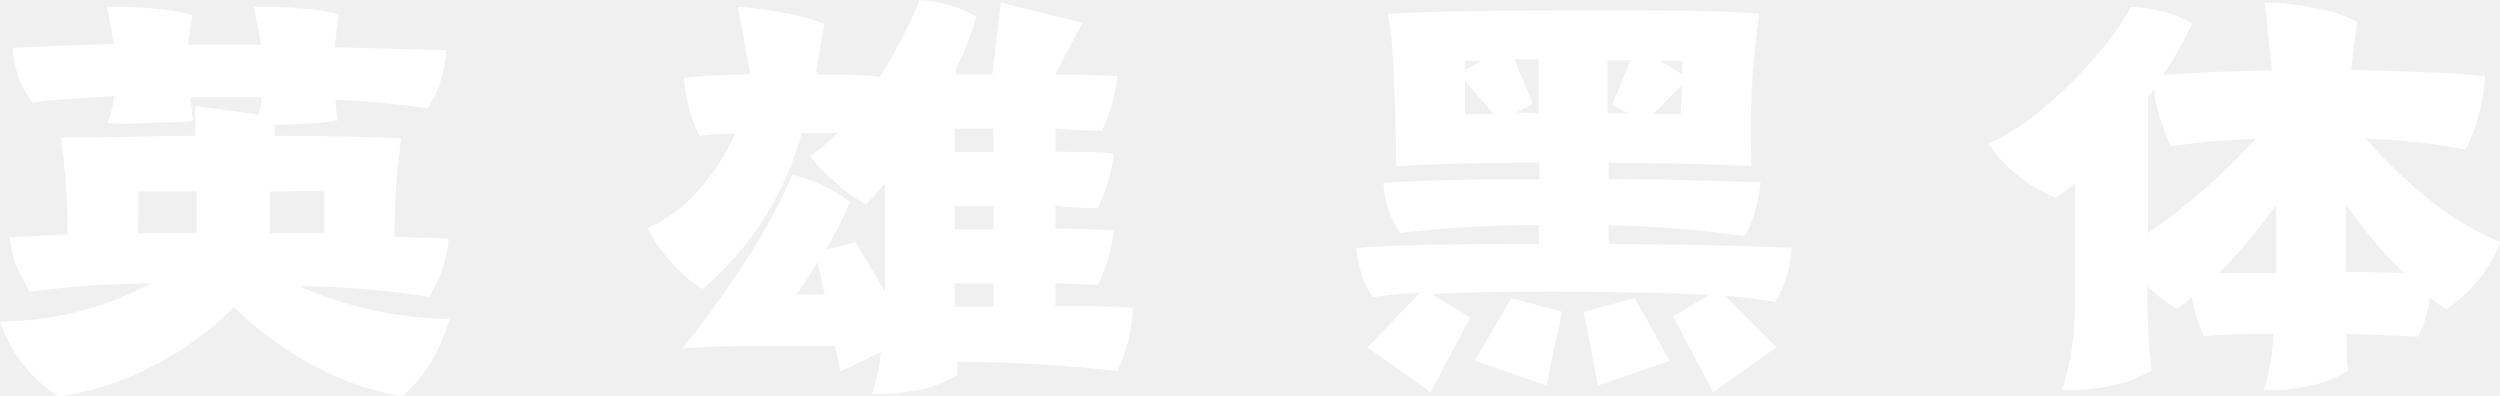
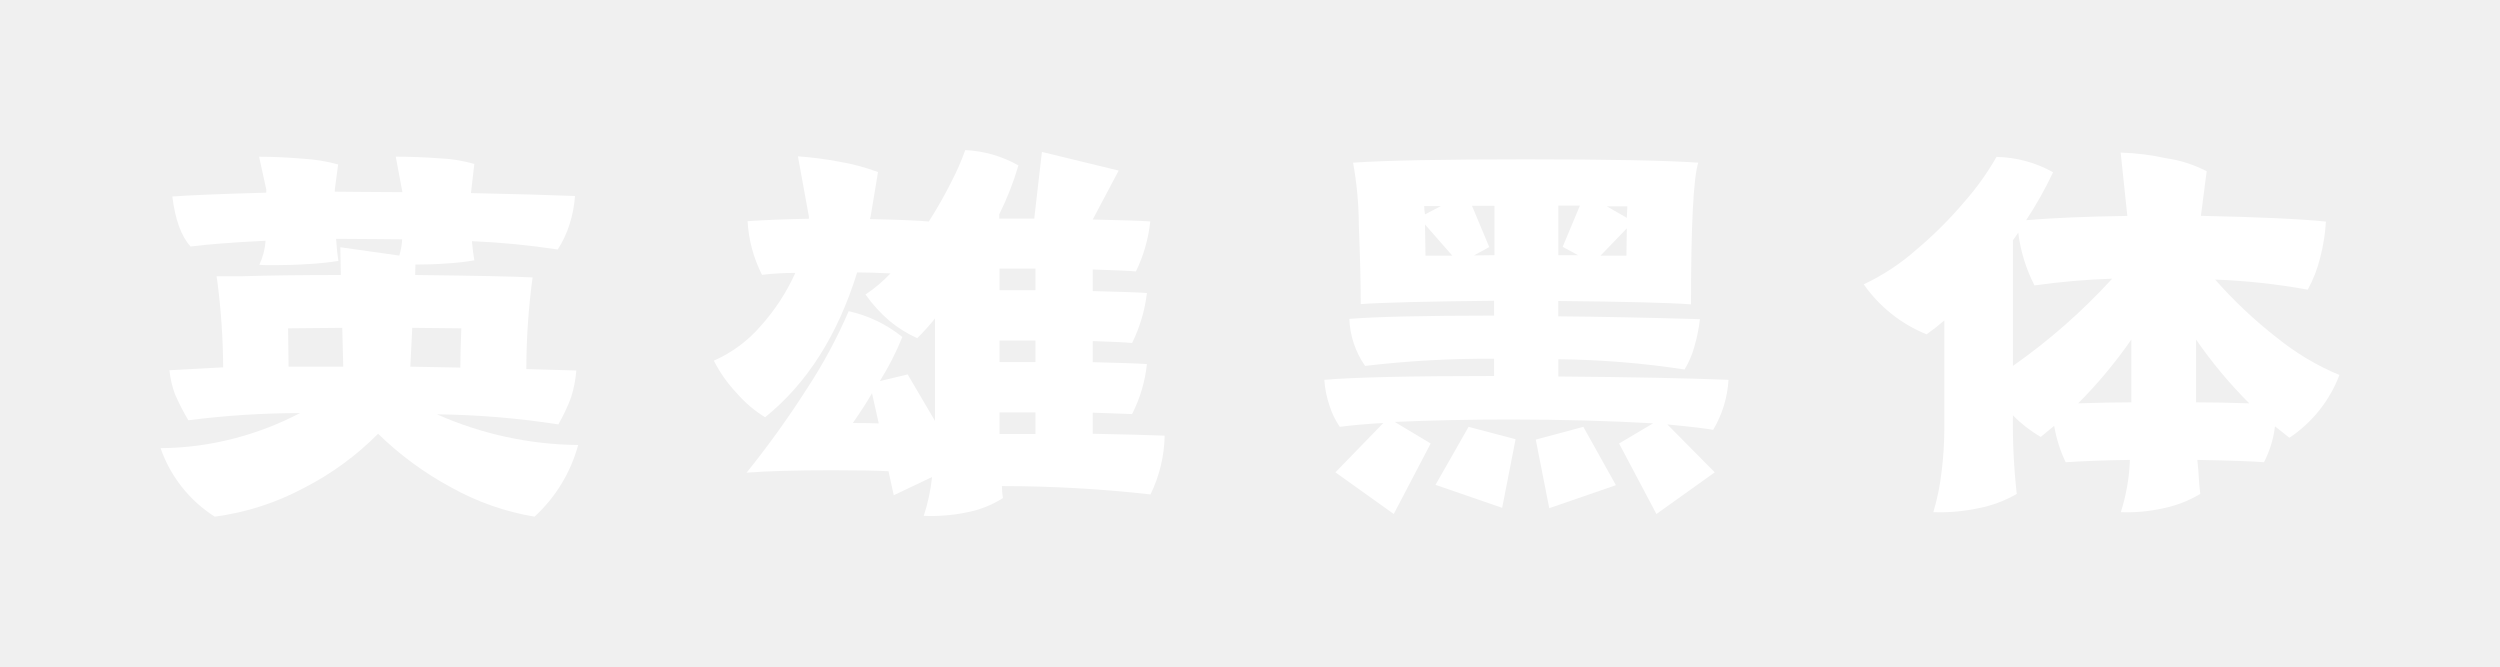
- <svg xmlns="http://www.w3.org/2000/svg" viewBox="0 0 92.05 14.55">
+ <svg xmlns="http://www.w3.org/2000/svg" viewBox="0 0 300 80">
  <defs>
-     <style>.cls-1{fill:#fff;}</style>
+     <style>.cls-1{fill:#fff;}.cls-2{fill:none;}</style>
  </defs>
  <g id="图层_2" data-name="图层 2">
-     <g id="字魂">
-       <g id="字魂3号-英雄黑体">
-         <path class="cls-1" d="M17.61,14a6,6,0,0,1-1.73,2.86,10.49,10.49,0,0,1-3.31-1.16,13.09,13.09,0,0,1-2.9-2.13,11.49,11.49,0,0,1-2.93,2.14,10.59,10.59,0,0,1-3.53,1.15A5.31,5.31,0,0,1,1.06,14.1a12,12,0,0,0,3-.4,11.67,11.67,0,0,0,2.55-1A34.08,34.08,0,0,0,2.15,13,9.59,9.59,0,0,1,1.64,12,4.15,4.15,0,0,1,1.42,11l2.13-.11a27.55,27.55,0,0,0-.22-3.38l0-.19v0h1c1.07,0,2.37-.06,3.92-.06l0-1.1,2.34.32a2.86,2.86,0,0,0,.11-.64c-.58,0-1.46,0-2.62,0,0,.36.06.66.09.87A10.46,10.46,0,0,1,7,6.77c-.49,0-.94.05-1.35.05L5,6.8a2.72,2.72,0,0,0,.25-1c-1.3.07-2.29.14-3,.23a3.59,3.59,0,0,1-.72-2q1-.07,3.72-.15V3.8L5,2.51c.53,0,1.1,0,1.72.07a7.08,7.08,0,0,1,1.41.23L8,3.8v.11c.6,0,1.49,0,2.68,0l-.27-1.4c.56,0,1.14,0,1.75.06a6.36,6.36,0,0,1,1.37.22L13.38,4V4l4.12.11a5,5,0,0,1-.22,1.14,4.12,4.12,0,0,1-.47,1,34,34,0,0,0-3.4-.32c0,.3.06.56.1.76a8.75,8.75,0,0,1-1.07.12c-.45,0-.88.05-1.27.05l0,.4c2.38,0,3.94.06,4.66.1a27.66,27.66,0,0,0-.25,3.62l2,.06a4.71,4.71,0,0,1-.21,1.07,6.93,6.93,0,0,1-.5,1.08,33.27,33.27,0,0,0-4.8-.4A13.92,13.92,0,0,0,17.61,14ZM6.14,10.85H8.3l0-1.54-2.15,0ZM11,9.31,11,10.85l2,0c0-.36,0-.88,0-1.56Z" transform="translate(-1.06 -2.26)" />
-         <path class="cls-1" d="M42.2,15.92a54.37,54.37,0,0,0-5.89-.34,2.9,2.9,0,0,0,0,.48,4.16,4.16,0,0,1-1.46.56,6.82,6.82,0,0,1-1.68.14,7.86,7.86,0,0,0,.33-1.54L32,15.94,31.81,15c-.46,0-1.21,0-2.25,0-1.43,0-2.55,0-3.38.1a35.93,35.93,0,0,0,2.4-3.34,20.82,20.82,0,0,0,1.65-3.06,5.26,5.26,0,0,1,2.13,1,12.29,12.29,0,0,1-.9,1.75l1.11-.27L33.65,13V9c-.29.35-.53.61-.7.78A4.74,4.74,0,0,1,31.84,9a6.16,6.16,0,0,1-.95-1,5.61,5.61,0,0,0,1-.84c-.53,0-1,0-1.31,0a11.5,11.5,0,0,1-3.65,5.74,4.67,4.67,0,0,1-1.12-.95,5.48,5.48,0,0,1-.91-1.29,5.19,5.19,0,0,0,1.87-1.39,7.91,7.91,0,0,0,1.36-2.09,10.59,10.59,0,0,0-1.31.08,5.26,5.26,0,0,1-.57-2.13Q27.32,5,28.67,5V4.9l-.44-2.39a15.21,15.21,0,0,1,1.68.22,7.34,7.34,0,0,1,1.5.41l-.29,1.71a.54.54,0,0,1,0,.15q1.74,0,2.34.09a17.4,17.4,0,0,0,.88-1.55,11,11,0,0,0,.57-1.28,4.72,4.72,0,0,1,2.1.61,11.54,11.54,0,0,1-.76,1.94V5H37.6l.31-2.64,3,.74L39.92,5c1.14,0,1.9.05,2.28.07a5.93,5.93,0,0,1-.57,2c-.29,0-.86,0-1.71-.08v.86c1.06,0,1.78,0,2.15.07a6.28,6.28,0,0,1-.59,2c-.28,0-.8,0-1.56-.08v.84c1.06,0,1.78.05,2.15.07a5.9,5.9,0,0,1-.59,2l-1.56-.06v.84c1.3,0,2.25,0,2.85.07A5.7,5.7,0,0,1,42.2,15.92ZM31.43,13.11l-.27-1.2c-.19.33-.44.72-.76,1.18ZM36.21,7v.86h1.43V7Zm1.43,2.85H36.21v.86h1.43Zm0,3.71v-.86H36.21v.86Z" transform="translate(-1.06 -2.26)" />
-         <path class="cls-1" d="M64.58,13.15l1.88,1.9L64.14,16.7l-1.48-2.79,1.35-.8Q61.43,13,58.37,13c-1.61,0-3.14,0-4.6.09l1.43.86L53.73,16.7l-2.32-1.65,1.92-2c-.67,0-1.24.09-1.73.15a3.06,3.06,0,0,1-.39-.81,3.63,3.63,0,0,1-.21-1q1.74-.15,6.72-.15v-.69a42.41,42.41,0,0,0-5.11.29A3.52,3.52,0,0,1,52,9c1-.09,2.92-.14,5.74-.14V8.25c-2.64,0-4.41.07-5.28.13,0-.8,0-1.84-.08-3.14a14.32,14.32,0,0,0-.22-2.47c1.28-.08,3.56-.13,6.84-.13s5.58,0,6.84.13a29.28,29.28,0,0,0-.29,5.61c-.89-.06-2.64-.11-5.26-.13v.6c1.62,0,3.49.06,5.6.12a7.33,7.33,0,0,1-.21,1.08,3.71,3.71,0,0,1-.39.91,36.85,36.85,0,0,0-5-.4v.69c2.86,0,5.11.07,6.74.13a4.42,4.42,0,0,1-.6,2A16.87,16.87,0,0,0,64.58,13.15ZM55,4.83l.62-.33H55A2.63,2.63,0,0,0,55,4.83Zm0,1.63h1.06L55,5.23Zm1.71,6.78,1.86.5L58,16.45l-2.64-.91Zm1-6.8v-2h-.89l.68,1.64-.6.32Zm3.54,6.8,1.29,2.3-2.64.91-.53-2.71Zm-1-6.8h.78l-.61-.32.68-1.64h-.85ZM63,5.38,61.94,6.46h1Zm0-.88h-.81L63,5Z" transform="translate(-1.06 -2.26)" />
-         <path class="cls-1" d="M90.64,9.71a9.93,9.93,0,0,0,2.48,1.46,5.23,5.23,0,0,1-2,2.49l-.59-.44a4.43,4.43,0,0,1-.43,1.43c-.42,0-1.3-.07-2.64-.1l0,.42c0,.43,0,.74.08.93a4.37,4.37,0,0,1-1.46.57,6,6,0,0,1-1.67.15,7.82,7.82,0,0,0,.36-2.07c-1,0-1.83,0-2.55.1a5.68,5.68,0,0,1-.46-1.44l-.53.43a5.1,5.1,0,0,1-1.1-.85,24.71,24.71,0,0,0,.15,3.11,4.58,4.58,0,0,1-1.54.57,6.69,6.69,0,0,1-1.76.15A9.27,9.27,0,0,0,77.36,15a14,14,0,0,0,.1-1.64V9c-.09.08-.32.27-.7.55a5.58,5.58,0,0,1-2.49-2,8.63,8.63,0,0,0,2.1-1.37,15.14,15.14,0,0,0,1.92-1.92,10.77,10.77,0,0,0,1.24-1.74,4.76,4.76,0,0,1,2.25.6,15.58,15.58,0,0,1-1.07,1.9c1-.08,2.36-.14,4-.17l-.26-2.5a9.8,9.8,0,0,1,1.81.2,4.8,4.8,0,0,1,1.59.52l-.23,1.76c2.3.06,4,.13,4.94.23a7.43,7.43,0,0,1-.23,1.44,5.43,5.43,0,0,1-.49,1.26,25.69,25.69,0,0,0-3.67-.4A17.25,17.25,0,0,0,90.64,9.71ZM84.11,7.37A29.72,29.72,0,0,0,81,7.64a6.23,6.23,0,0,1-.64-2.09l-.21.3v5A24.09,24.09,0,0,0,84.11,7.37Zm.76,2.42a17.61,17.61,0,0,1-2.11,2.52c.84,0,1.54,0,2.11,0Zm4.68,2.52a18.31,18.31,0,0,1-2.11-2.52v2.48C88,12.27,88.74,12.29,89.55,12.31Z" transform="translate(-1.06 -2.26)" />
+     <g id="图层_1-2" data-name="图层 1">
+       <g id="英雄黑体">
+         <g id="英雄黑体-2" data-name="英雄黑体">
+           <path class="cls-1" d="M69.38,53.4A18.06,18.06,0,0,1,64.14,62a31,31,0,0,1-10-3.51,39,39,0,0,1-8.77-6.44,34.79,34.79,0,0,1-8.89,6.5A31.43,31.43,0,0,1,25.77,62a15.94,15.94,0,0,1-6.5-8.22,36.06,36.06,0,0,0,9-1.21,37.12,37.12,0,0,0,7.73-3,106.44,106.44,0,0,0-13.4.86A27.52,27.52,0,0,1,21,47.31a11.48,11.48,0,0,1-.67-2.88l6.45-.35a84,84,0,0,0-.69-10.24L26,33.27v-.12h3.05Q33.88,33,40.9,33l-.06-3.33,7.08,1a8.31,8.31,0,0,0,.34-1.95c-1.76,0-4.41-.06-7.93-.06.07,1.11.17,2,.28,2.65a34.27,34.27,0,0,1-3.51.37c-1.49.1-2.85.14-4.08.14-.92,0-1.55,0-1.9-.05a8,8,0,0,0,.75-2.88q-5.86.29-9,.69-1.68-1.84-2.19-6c2-.15,5.75-.31,11.27-.46v-.4l-.86-3.91c1.61,0,3.35.07,5.21.23a20.75,20.75,0,0,1,4.28.69l-.4,3V23c1.8,0,4.51.06,8.11.06l-.8-4.26c1.68,0,3.45.07,5.29.2a18.22,18.22,0,0,1,4.14.67l-.4,3.45v.05c5.67.12,9.84.24,12.48.35a14.56,14.56,0,0,1-.66,3.42,12.55,12.55,0,0,1-1.41,3,95.68,95.68,0,0,0-10.3-1c.08.92.18,1.68.29,2.3a28.81,28.81,0,0,1-3.22.37c-1.38.1-2.67.14-3.85.14L49.82,33q10.82.12,14.09.29a83.24,83.24,0,0,0-.75,11l6,.17a14.26,14.26,0,0,1-.64,3.25A21.08,21.08,0,0,1,67,50.93a101.63,101.63,0,0,0-14.56-1.21A42.71,42.71,0,0,0,69.38,53.4ZM34.63,44h6.56l-.12-4.66-6.5.06Zm14.84-4.66L49.24,44l6,.11q0-1.61.12-4.71Z" />
+           <path class="cls-1" d="M138.06,59.33a160.12,160.12,0,0,0-17.83-1,9.84,9.84,0,0,0,.12,1.44,12.48,12.48,0,0,1-4.41,1.73,20.87,20.87,0,0,1-5.09.4,22.67,22.67,0,0,0,1-4.66l-4.6,2.19-.63-2.88c-1.38-.08-3.65-.12-6.79-.12q-6.51,0-10.24.29a113.5,113.5,0,0,0,7.25-10.09,59.72,59.72,0,0,0,5-9.29,15.62,15.62,0,0,1,6.44,3.1,33.57,33.57,0,0,1-2.7,5.29l3.34-.8,3.28,5.58V38.22a28.68,28.68,0,0,1-2.13,2.36,14.43,14.43,0,0,1-3.34-2.08,17.67,17.67,0,0,1-2.87-3.16,17.33,17.33,0,0,0,3-2.53c-1.61-.08-2.94-.12-4-.12Q99.35,44,91.81,50.07a14.58,14.58,0,0,1-3.39-2.88,16.6,16.6,0,0,1-2.76-3.91,15.87,15.87,0,0,0,5.66-4.2,24.88,24.88,0,0,0,4.12-6.33,32.66,32.66,0,0,0-4,.23,16.19,16.19,0,0,1-1.73-6.44q3.29-.22,7.36-.29V26l-1.32-7.24a43.68,43.68,0,0,1,5.06.66,25.07,25.07,0,0,1,4.55,1.23l-.86,5.18a1.78,1.78,0,0,1-.12.46c3.49.08,5.85.17,7.08.29,1-1.57,1.89-3.14,2.67-4.69a30.41,30.41,0,0,0,1.7-3.88,14.26,14.26,0,0,1,6.38,1.84,35.6,35.6,0,0,1-2.3,5.87v.51h4.2l.92-8,9.21,2.24-3.11,5.87c3.45.08,5.75.15,6.9.23a17.8,17.8,0,0,1-1.72,6c-.88-.08-2.61-.15-5.18-.23v2.59c3.22.08,5.39.15,6.5.23a18.35,18.35,0,0,1-1.78,6c-.85-.08-2.42-.16-4.72-.23v2.53c3.22.08,5.39.15,6.5.23a17.2,17.2,0,0,1-1.78,6l-4.72-.17v2.53c4,.08,6.83.15,8.63.23A16.79,16.79,0,0,1,138.06,59.33Zm-32.61-8.52-.81-3.62c-.57,1-1.34,2.19-2.3,3.57C103.72,50.76,104.76,50.78,105.45,50.81Zm14.49-18.58v2.59h4.32V32.23Zm4.32,8.63h-4.32v2.59h4.32Zm0,11.22V49.49h-4.32v2.59Z" />
+           <path class="cls-1" d="M200.08,50.93l5.69,5.75-7,5-4.48-8.46,4.08-2.42q-7.82-.45-17.08-.46-7.32,0-13.93.29l4.32,2.59-4.43,8.46-7-5L166,50.76c-2,.11-3.78.27-5.23.46a9.71,9.71,0,0,1-1.21-2.48,12.06,12.06,0,0,1-.64-3.16q5.3-.46,20.37-.46V43.05a124.1,124.1,0,0,0-15.48.86,10.56,10.56,0,0,1-1.89-5.64q4.55-.39,17.37-.4V36.09q-12,.12-16,.4,0-3.63-.23-9.49a43.36,43.36,0,0,0-.69-7.48q5.81-.4,20.71-.4t20.71.4q-.87,2.76-.87,17-4-.29-15.93-.4v1.84q7.36.06,17,.34a19.65,19.65,0,0,1-.66,3.28,10.84,10.84,0,0,1-1.18,2.76A107.48,107.48,0,0,0,187,43.11v2.07q13,.1,20.42.4a13.18,13.18,0,0,1-1.84,6C204.76,51.43,202.91,51.2,200.08,50.93ZM171,25.73l1.9-1h-2A6,6,0,0,0,171,25.73Zm.06,4.95h3.22L171,26.94Zm5.17,20.54,5.64,1.49-1.61,8.23-8-2.76Zm3.11-20.6V24.7h-2.7l2.07,4.95-1.84,1ZM190,51.22l3.91,7-8,2.76-1.62-8.23Zm-3-20.6h2.36l-1.84-1,2.07-4.95H187Zm8.22-3.22-3.16,3.28h3.11Zm.06-2.64h-2.47l2.41,1.38Z" />
+           <path class="cls-1" d="M273.22,40.52A30.59,30.59,0,0,0,280.73,45a15.76,15.76,0,0,1-6,7.53L273,51.16a12.86,12.86,0,0,1-1.32,4.31c-1.27-.11-3.93-.21-8-.28l.12,1.26c.08,1.31.15,2.25.23,2.82A14.13,14.13,0,0,1,259.56,61a19.59,19.59,0,0,1-5.06.46,23.4,23.4,0,0,0,1.09-6.27q-4.43.06-7.71.28a16.56,16.56,0,0,1-1.38-4.37l-1.61,1.33a15.65,15.65,0,0,1-3.34-2.59,75.69,75.69,0,0,0,.46,9.43A14.81,14.81,0,0,1,237.35,61a22,22,0,0,1-5.35.46,27.94,27.94,0,0,0,1-4.92,42.72,42.72,0,0,0,.32-5V38.45a25.85,25.85,0,0,1-2.13,1.67,16.94,16.94,0,0,1-7.54-6A26.84,26.84,0,0,0,230,29.93a48.29,48.29,0,0,0,5.81-5.81,32.75,32.75,0,0,0,3.77-5.29,14.42,14.42,0,0,1,6.79,1.84,46.18,46.18,0,0,1-3.23,5.75c3.11-.26,7.16-.44,12.14-.51l-.8-7.6A29.74,29.74,0,0,1,260,19a15,15,0,0,1,4.8,1.55l-.69,5.35q10.47.22,15,.69a22.37,22.37,0,0,1-.69,4.34,15.69,15.69,0,0,1-1.49,3.83,78.18,78.18,0,0,0-11.11-1.21A53.83,53.83,0,0,0,273.22,40.52Zm-19.76-7.08a87.83,87.83,0,0,0-9.32.81,18.79,18.79,0,0,1-1.95-6.33l-.64.92V43.91A72.29,72.29,0,0,0,253.46,33.44Zm2.3,7.31a56,56,0,0,1-6.38,7.65q3.8-.12,6.38-.12Zm14.15,7.65a54.84,54.84,0,0,1-6.38-7.65v7.53Q266.23,48.28,269.91,48.4Z" />
+         </g>
+         <rect class="cls-2" width="300" height="80" />
      </g>
    </g>
  </g>
</svg>
